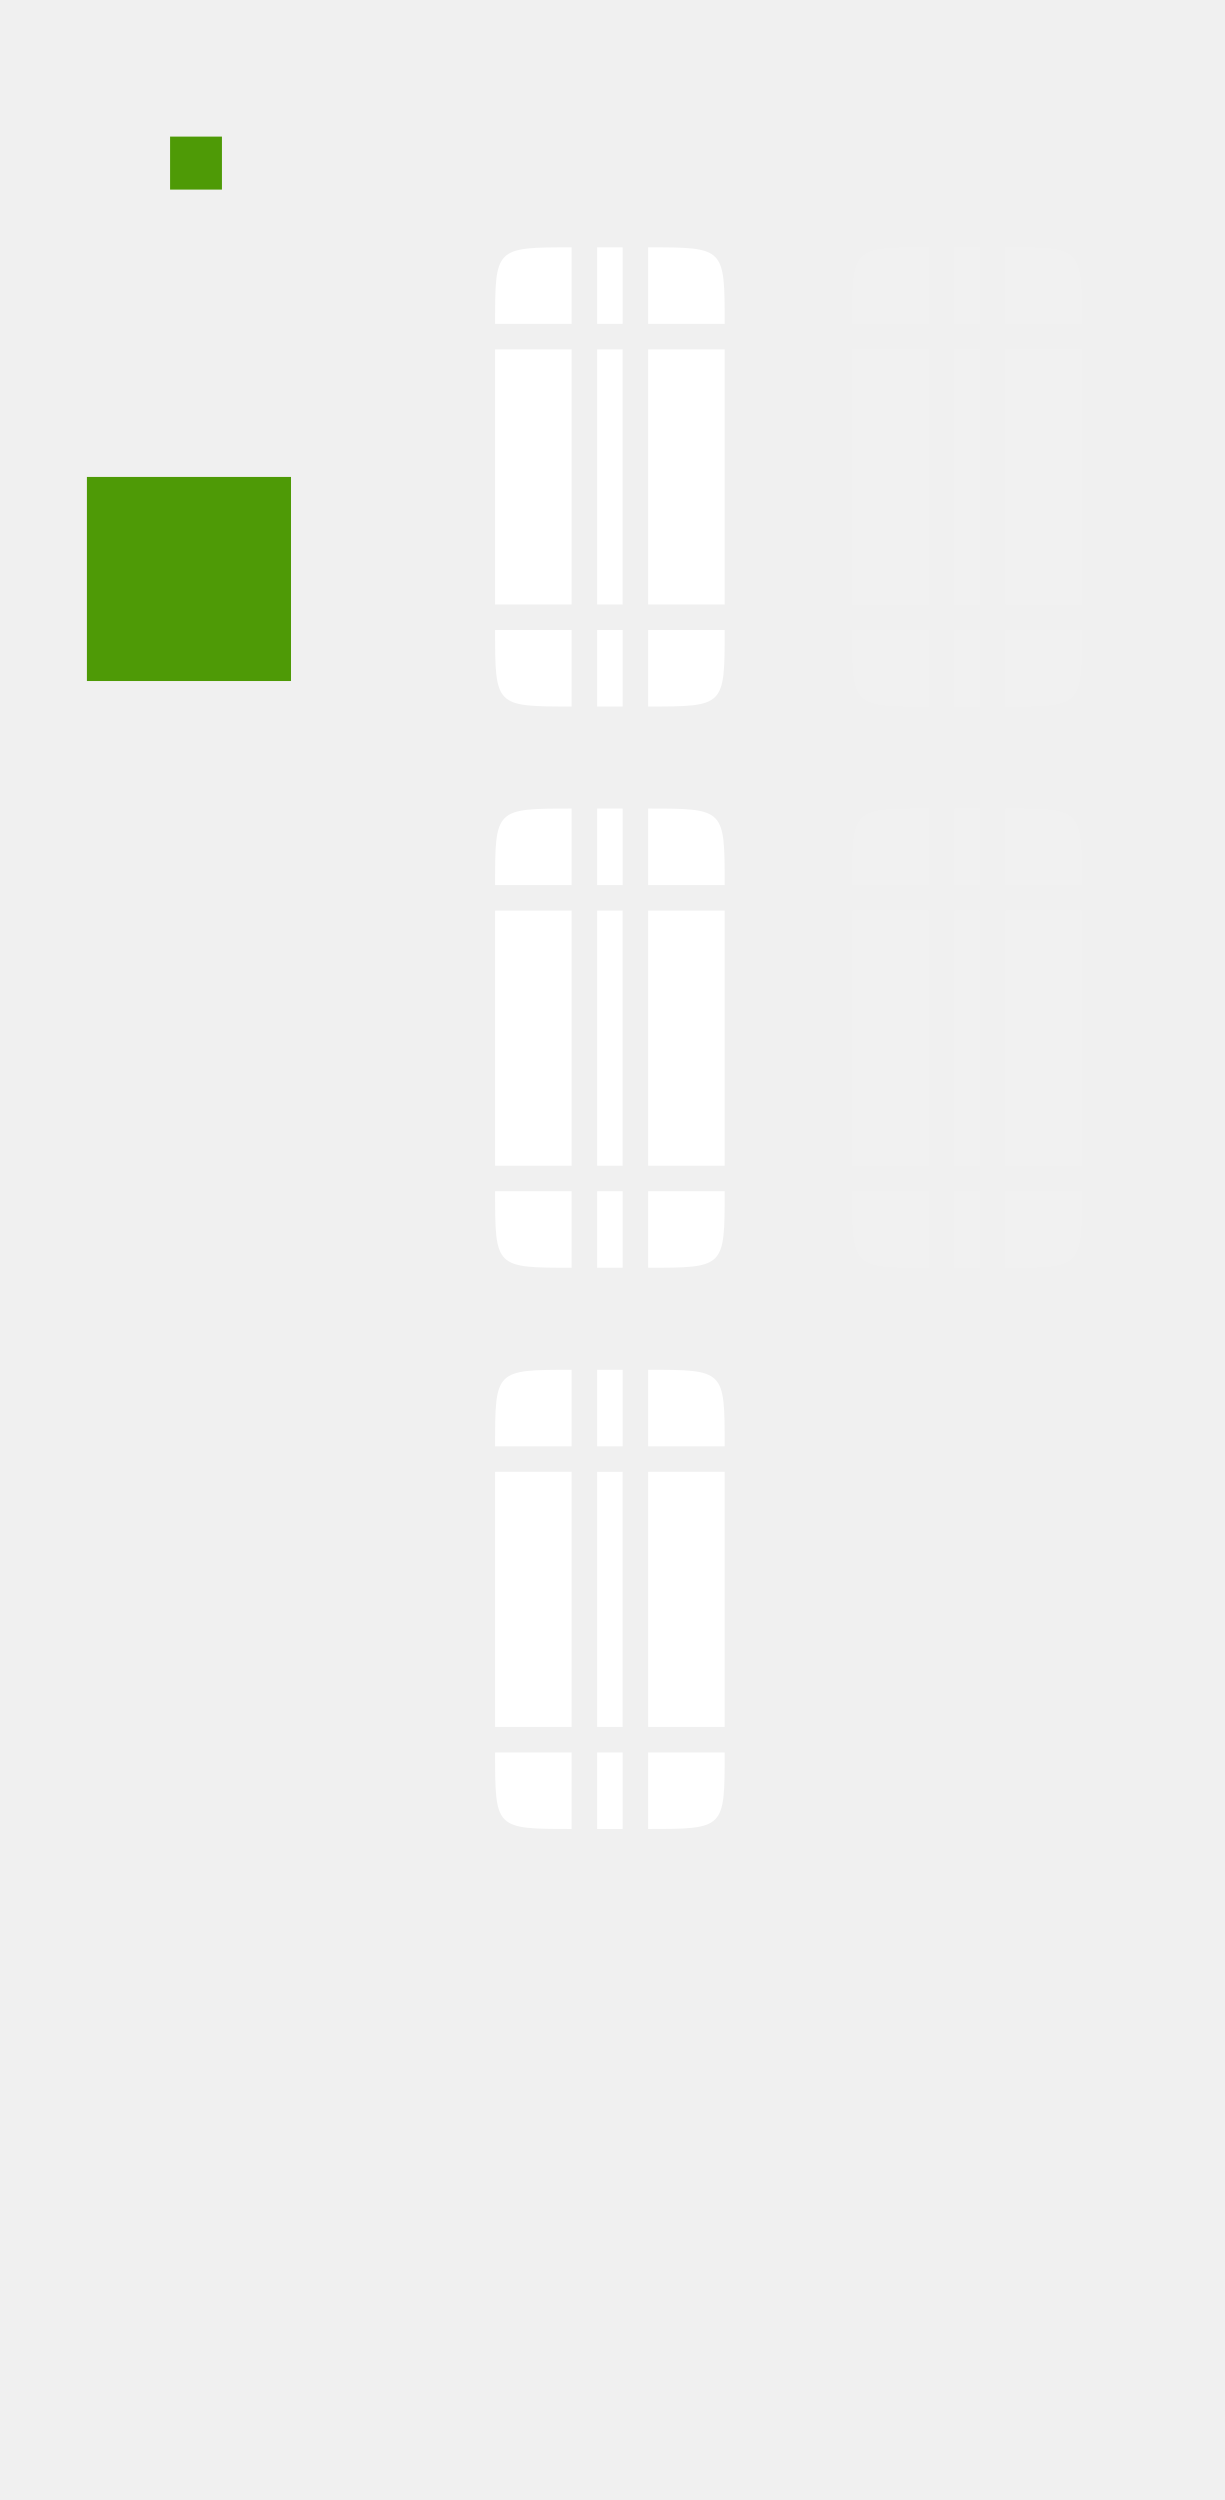
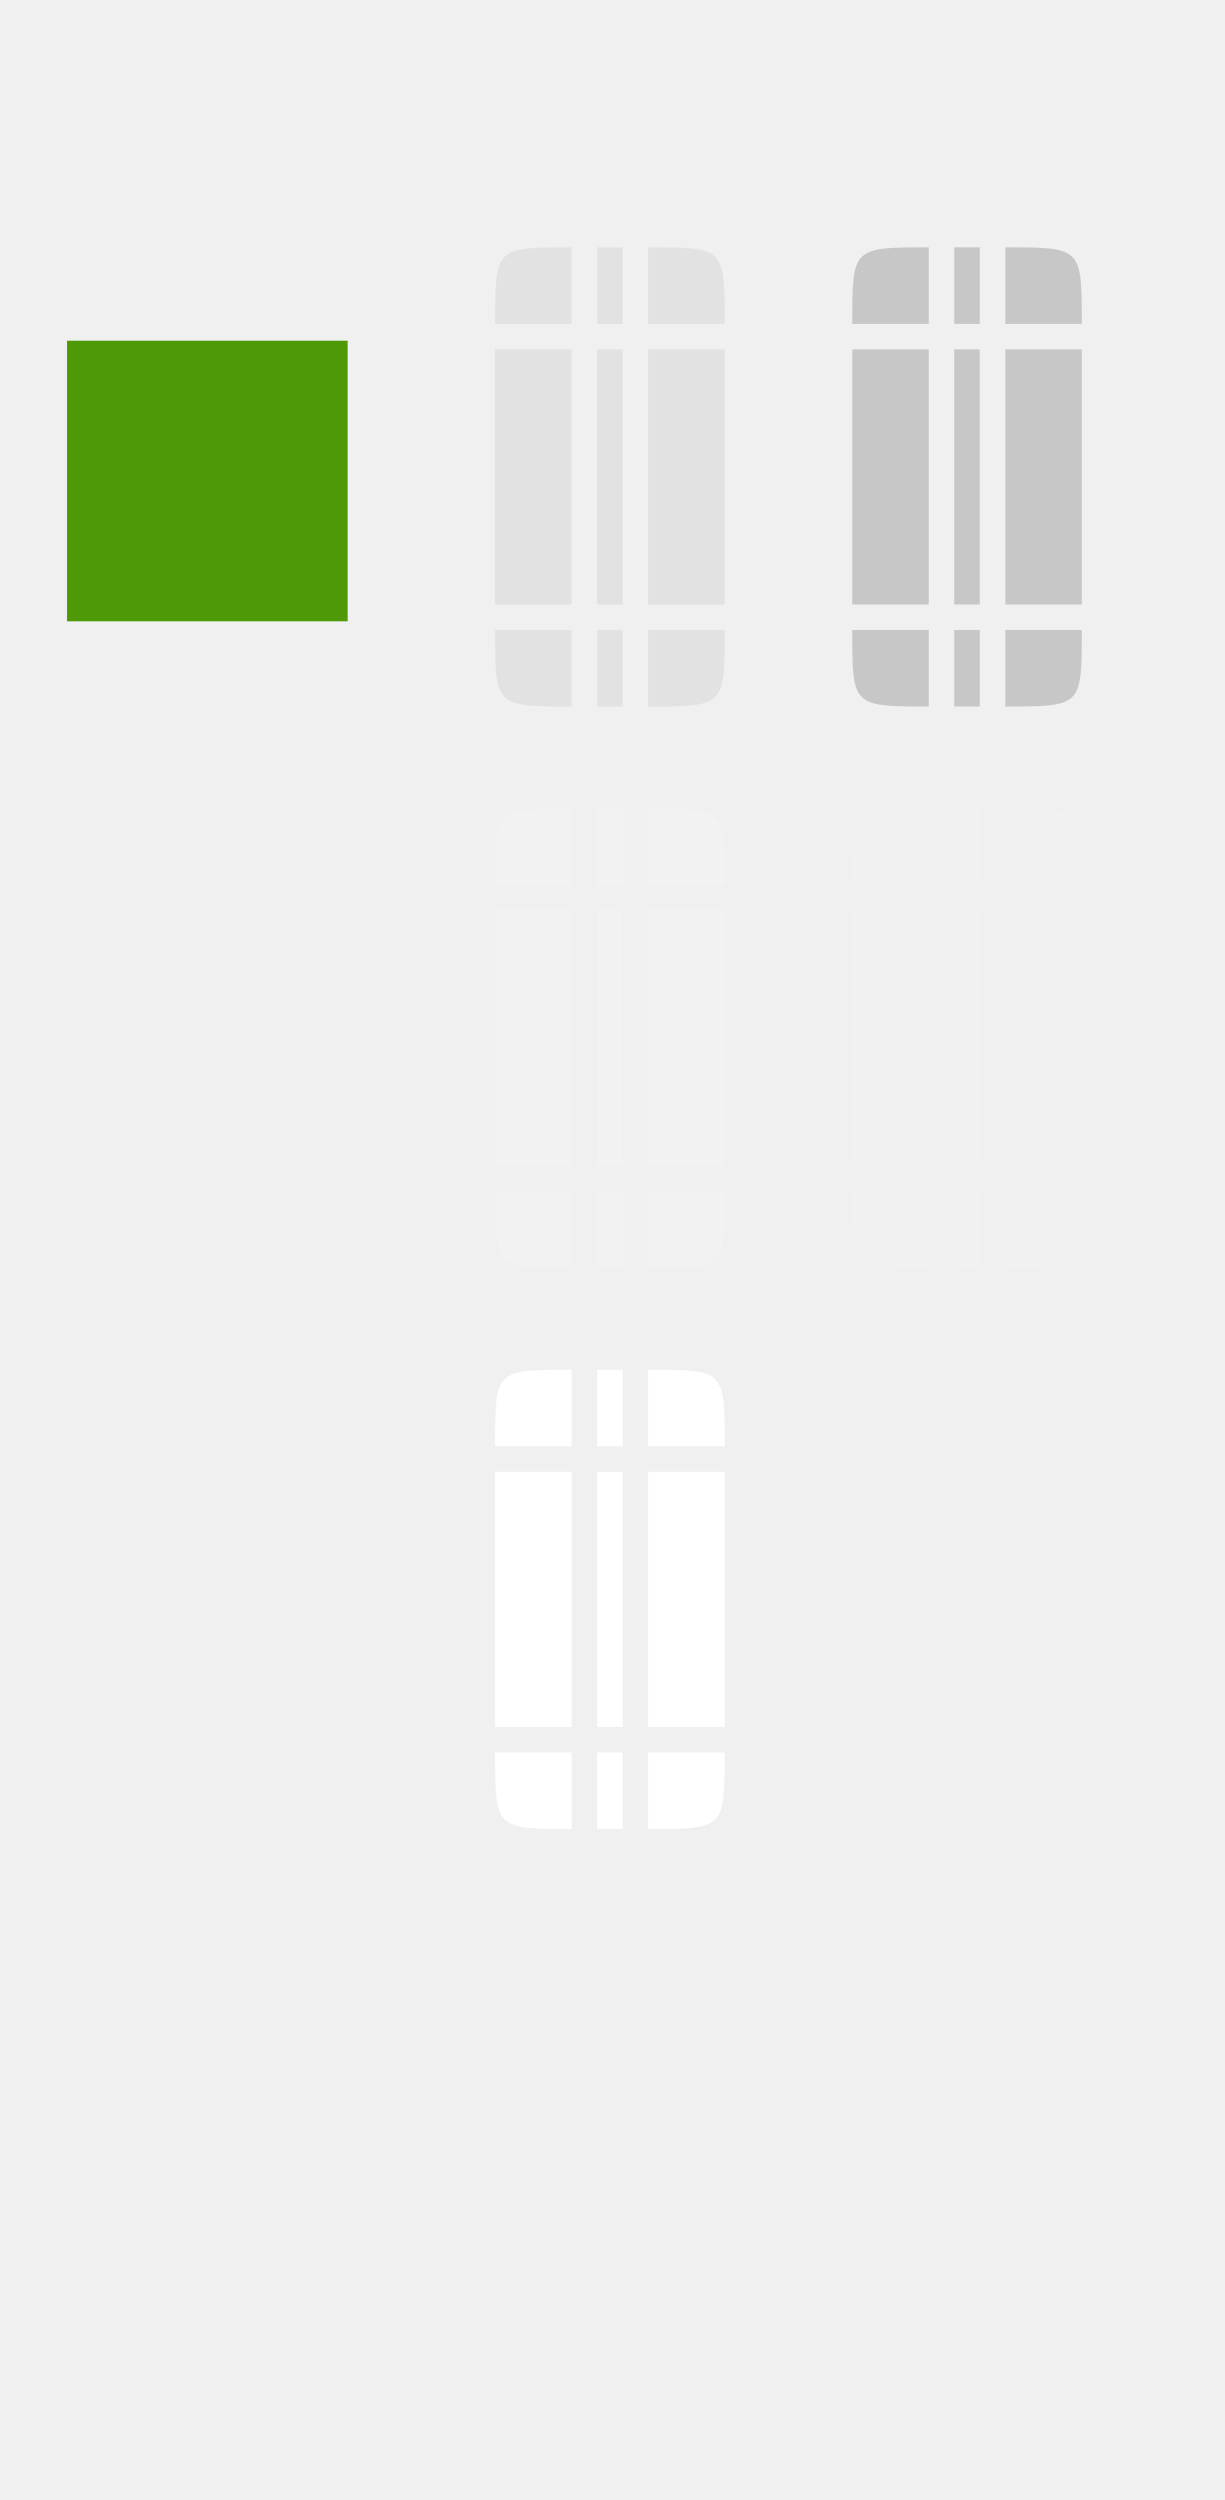
<svg xmlns="http://www.w3.org/2000/svg" id="svg3120" version="1.1" width="48" height="98">
  <defs id="defs60" />
-   <rect style="opacity:1;fill:#ffffff;fill-opacity:1;fill-rule:evenodd;stroke:none" id="slider-center" width="1" height="10" x="23.407" y="13.696" class="ColorScheme-Text" />
+   <rect style="opacity:1;fill:#e2e2e2;fill-opacity:1;fill-rule:evenodd;stroke:none" id="slider-center" width="1" height="10" x="23.407" y="13.696" class="ColorScheme-Text" />
  <g id="slider-right" transform="matrix(0.75,0,0,1,18.65745,6.695678)">
-     <path id="rect3838" d="m 9,7 v 10 h 4 V 7 Z" style="opacity:1;fill:#ffffff;fill-opacity:1;fill-rule:evenodd;stroke:none" class="ColorScheme-Text" />
+     <path id="rect3838" d="m 9,7 v 10 h 4 V 7 Z" style="opacity:1;fill:#e2e2e2;fill-opacity:1;fill-rule:evenodd;stroke:none" class="ColorScheme-Text" />
    <rect style="opacity:0;fill:#e4e6e8;fill-opacity:1;stroke:none" id="rect3856" width="1" height="10" x="29" y="20" transform="matrix(1.333333,0,0,1,-25.66667,-13)" />
  </g>
  <g id="slider-topright" transform="matrix(0.75,0,0,0.75,18.65745,7.445678)">
    <rect style="opacity:0;fill:#e4e6e8;fill-opacity:1;stroke:none" id="rect3852" width="4" height="4" x="26" y="15" transform="matrix(1.333333,0,0,1.333333,-25.66667,-18.33333)" />
-     <path id="rect3840" d="m 9,3 v 4 h 4 C 13,3 13,3 9,3 Z" style="color:#31363b;opacity:1;fill:#ffffff;fill-opacity:1;fill-rule:evenodd;stroke:none" class="ColorScheme-Text" />
+     <path id="rect3840" d="m 9,3 v 4 h 4 C 13,3 13,3 9,3 Z" style="color:#31363b;opacity:1;fill:#e2e2e2;fill-opacity:1;fill-rule:evenodd;stroke:none" class="ColorScheme-Text" />
  </g>
  <g id="slider-bottomright" transform="matrix(0.75,0,0,0.75,18.65745,11.94568)">
    <rect style="opacity:0;fill:#e4e6e8;fill-opacity:1;stroke:none" id="rect3862" width="4" height="4" x="26" y="31" transform="matrix(1.333333,0,0,1.333333,-25.66667,-24.33333)" />
-     <path style="color:#31363b;opacity:1;fill:#ffffff;fill-opacity:1;fill-rule:evenodd;stroke:none" d="m 9,21 v -4 h 4 c 0,4 0,4 -4,4 z" id="path3871" class="ColorScheme-Text" />
+     <path style="color:#31363b;opacity:1;fill:#e2e2e2;fill-opacity:1;fill-rule:evenodd;stroke:none" d="m 9,21 v -4 h 4 c 0,4 0,4 -4,4 z" id="path3871" class="ColorScheme-Text" />
  </g>
  <g id="slider-left" transform="matrix(-0.75,0,0,1,29.15745,6.695678)">
-     <path style="opacity:1;fill:#ffffff;fill-opacity:1;fill-rule:evenodd;stroke:none" d="m 9,7 v 10 h 4 V 7 Z" id="path3891" class="ColorScheme-Text" />
+     <path style="opacity:1;fill:#e2e2e2;fill-opacity:1;fill-rule:evenodd;stroke:none" d="m 9,7 v 10 h 4 V 7 Z" id="path3891" class="ColorScheme-Text" />
    <rect style="opacity:0;fill:#e4e6e8;fill-opacity:1;stroke:none" id="rect3854" width="1" height="10" x="19" y="20" transform="matrix(-1.333333,0,0,1,39.66667,-13)" />
  </g>
  <g id="slider-topleft" transform="matrix(-0.75,0,0,0.75,29.15745,7.445678)">
    <rect style="opacity:0;fill:#e4e6e8;fill-opacity:1;stroke:none" id="rect3848" width="4" height="4" x="19" y="15" transform="matrix(-1.333333,0,0,1.333333,39.66667,-18.33333)" />
-     <path style="color:#31363b;opacity:1;fill:#ffffff;fill-opacity:1;fill-rule:evenodd;stroke:none" d="m 9,3 v 4 h 4 C 13,3 13,3 9,3 Z" id="path3895" class="ColorScheme-Text" />
+     <path style="color:#31363b;opacity:1;fill:#e2e2e2;fill-opacity:1;fill-rule:evenodd;stroke:none" d="m 9,3 v 4 h 4 C 13,3 13,3 9,3 Z" id="path3895" class="ColorScheme-Text" />
  </g>
  <g id="slider-bottomleft" transform="matrix(-0.75,0,0,0.75,29.15745,11.94568)">
    <rect style="opacity:0;fill:#e4e6e8;fill-opacity:1;stroke:none" id="rect3858" width="4" height="4" x="19" y="31" transform="matrix(-1.333333,0,0,1.333333,39.66667,-24.33333)" />
-     <path id="path3901" d="m 9,21 v -4 h 4 c 0,4 0,4 -4,4 z" style="color:#31363b;opacity:1;fill:#ffffff;fill-opacity:1;fill-rule:evenodd;stroke:none" class="ColorScheme-Text" />
+     <path id="path3901" d="m 9,21 v -4 h 4 c 0,4 0,4 -4,4 z" style="color:#31363b;opacity:1;fill:#e2e2e2;fill-opacity:1;fill-rule:evenodd;stroke:none" class="ColorScheme-Text" />
  </g>
  <g transform="matrix(0,-0.75,-0.1,0,25.10745,19.44568)" id="slider-top">
    <rect style="opacity:0.01;fill:#e4e6e8;fill-opacity:1;stroke:none" id="rect3850" width="1" height="4" x="24" y="15" transform="matrix(0,-10,-1.333333,0,34.33333,257)" />
-     <path id="path3909" d="m 9,7 v 10 h 4 V 7 Z" style="opacity:1;fill:#ffffff;fill-opacity:1;fill-rule:evenodd;stroke:none" class="ColorScheme-Text" />
+     <path id="path3909" d="m 9,7 v 10 h 4 V 7 Z" style="opacity:1;fill:#e2e2e2;fill-opacity:1;fill-rule:evenodd;stroke:none" class="ColorScheme-Text" />
  </g>
  <g id="slider-bottom" transform="matrix(0,0.75,-0.1,0,25.10745,17.94568)">
    <rect style="opacity:0;fill:#e4e6e8;fill-opacity:1;stroke:none" id="rect3860" width="1" height="4" x="24" y="31" transform="matrix(0,-10,1.333333,0,-32.33333,257)" />
-     <path style="opacity:1;fill:#ffffff;fill-opacity:1;fill-rule:evenodd;stroke:none" d="m 9,7 v 10 h 4 V 7 Z" id="path3915" class="ColorScheme-Text" />
+     <path style="opacity:1;fill:#e2e2e2;fill-opacity:1;fill-rule:evenodd;stroke:none" d="m 9,7 v 10 h 4 V 7 Z" id="path3915" class="ColorScheme-Text" />
  </g>
-   <rect ry="8" rx="0" y="18.696" x="3.407" height="8" width="8" id="hint-scrollbar-size" style="fill:#4e9a06;fill-opacity:1;fill-rule:nonzero;stroke:none" />
-   <rect style="fill:#4e9a06;fill-opacity:1;fill-rule:nonzero;stroke:none" id="hint-tile-center" width="2.033" height="2.077" x="6.667" y="5.355" rx="0" ry="2.077" />
-   <rect style="opacity:0.1;fill:#ffffff;fill-opacity:1;fill-rule:evenodd;stroke:none" id="background-vertical-center" width="1" height="10" x="37.407" y="13.696" class="ColorScheme-Text" />
+   <rect ry="11" rx="0" y="13.356" x="2.628" height="11" width="11" id="hint-scrollbar-size" style="fill:#4e9a06;fill-opacity:1;fill-rule:nonzero;stroke:none;stroke-width:1.375" />
+   <rect style="opacity:1;fill:#b0b0b0;fill-opacity:0.632;fill-rule:evenodd;stroke:none" id="background-vertical-center" width="1" height="10" x="37.407" y="13.696" class="ColorScheme-Text" />
  <g id="background-vertical-right" transform="matrix(0.75,0,0,1,32.65745,6.695678)">
-     <path id="rect3838-1" d="m 9,7 v 10 h 4 V 7 Z" style="opacity:0.1;fill:#ffffff;fill-opacity:1;fill-rule:evenodd;stroke:none" class="ColorScheme-Text" />
+     <path id="rect3838-1" d="m 9,7 v 10 h 4 V 7 Z" style="opacity:1;fill:#b0b0b0;fill-opacity:0.632;fill-rule:evenodd;stroke:none" class="ColorScheme-Text" />
    <rect style="opacity:0;fill:#e4e6e8;fill-opacity:1;stroke:none" id="rect3872" width="1" height="10" x="43" y="20" transform="matrix(1.333333,0,0,1,-44.33333,-13)" />
  </g>
  <g id="background-vertical-topright" transform="matrix(0.75,0,0,0.75,32.65745,7.445678)">
    <rect style="opacity:0;fill:#e4e6e8;fill-opacity:1;stroke:none" id="rect3868" width="4" height="4" x="40" y="15" transform="matrix(1.333333,0,0,1.333333,-44.33333,-18.33333)" />
-     <path id="rect3840-1" d="m 9,3 v 4 h 4 C 13,3 13,3 9,3 Z" style="color:#31363b;opacity:0.1;fill:#ffffff;fill-opacity:1;fill-rule:evenodd;stroke:none" class="ColorScheme-Text" />
+     <path id="rect3840-1" d="m 9,3 v 4 h 4 C 13,3 13,3 9,3 Z" style="color:#31363b;opacity:1;fill:#b0b0b0;fill-opacity:0.632;fill-rule:evenodd;stroke:none" class="ColorScheme-Text" />
  </g>
  <g id="background-vertical-bottomright" transform="matrix(0.75,0,0,0.75,32.65745,11.94568)">
    <rect style="opacity:0;fill:#e4e6e8;fill-opacity:1;stroke:none" id="rect3878" width="4" height="4" x="40" y="31" transform="matrix(1.333333,0,0,1.333333,-44.33333,-24.33333)" />
-     <path style="color:#31363b;opacity:0.1;fill:#ffffff;fill-opacity:1;fill-rule:evenodd;stroke:none" d="m 9,21 v -4 h 4 c 0,4 0,4 -4,4 z" id="path3871-2" class="ColorScheme-Text" />
+     <path style="color:#31363b;opacity:1;fill:#b0b0b0;fill-opacity:0.632;fill-rule:evenodd;stroke:none" d="m 9,21 v -4 h 4 c 0,4 0,4 -4,4 z" id="path3871-2" class="ColorScheme-Text" />
  </g>
  <g id="background-vertical-left" transform="matrix(-0.75,0,0,1,43.15745,6.695678)">
-     <path style="opacity:0.1;fill:#ffffff;fill-opacity:1;fill-rule:evenodd;stroke:none" d="m 9,7 v 10 h 4 V 7 Z" id="path3891-2" class="ColorScheme-Text" />
+     <path style="opacity:1;fill:#b0b0b0;fill-opacity:0.632;fill-rule:evenodd;stroke:none" d="m 9,7 v 10 h 4 V 7 Z" id="path3891-2" class="ColorScheme-Text" />
    <rect style="opacity:0.01;fill:#e4e6e8;fill-opacity:1;stroke:none" id="rect3870" width="1" height="10" x="33" y="20" transform="matrix(-1.333333,0,0,1,58.33333,-13)" />
  </g>
  <g id="background-vertical-topleft" transform="matrix(-0.75,0,0,0.75,43.15745,7.445678)">
    <rect style="opacity:0;fill:#e4e6e8;fill-opacity:1;stroke:none" id="rect3864" width="4" height="4" x="33" y="15" transform="matrix(-1.333333,0,0,1.333333,58.33333,-18.33333)" />
-     <path style="color:#31363b;opacity:0.1;fill:#ffffff;fill-opacity:1;fill-rule:evenodd;stroke:none" d="m 9,3 v 4 h 4 C 13,3 13,3 9,3 Z" id="path3895-9" class="ColorScheme-Text" />
+     <path style="color:#31363b;opacity:1;fill:#b0b0b0;fill-opacity:0.632;fill-rule:evenodd;stroke:none" d="m 9,3 v 4 h 4 C 13,3 13,3 9,3 Z" id="path3895-9" class="ColorScheme-Text" />
  </g>
  <g id="background-vertical-bottomleft" transform="matrix(-0.75,0,0,0.75,43.15745,11.94568)">
    <rect style="opacity:0;fill:#e4e6e8;fill-opacity:1;stroke:none" id="rect3874" width="4" height="4" x="33" y="31" transform="matrix(-1.333333,0,0,1.333333,58.33333,-24.33333)" />
-     <path id="path3901-7" d="m 9,21 v -4 h 4 c 0,4 0,4 -4,4 z" style="color:#31363b;opacity:0.1;fill:#ffffff;fill-opacity:1;fill-rule:evenodd;stroke:none" class="ColorScheme-Text" />
+     <path id="path3901-7" d="m 9,21 v -4 h 4 c 0,4 0,4 -4,4 z" style="color:#31363b;opacity:1;fill:#b0b0b0;fill-opacity:0.632;fill-rule:evenodd;stroke:none" class="ColorScheme-Text" />
  </g>
  <g transform="matrix(0,-0.75,-0.1,0,39.10745,19.44568)" id="background-vertical-top">
    <rect style="opacity:0;fill:#e4e6e8;fill-opacity:1;stroke:none" id="rect3866" width="1" height="4" x="38" y="15" transform="matrix(0,-10,-1.333333,0,34.33333,397)" />
-     <path id="path3909-8" d="m 9,7 v 10 h 4 V 7 Z" style="opacity:0.1;fill:#ffffff;fill-opacity:1;fill-rule:evenodd;stroke:none" class="ColorScheme-Text" />
+     <path id="path3909-8" d="m 9,7 v 10 h 4 V 7 Z" style="opacity:1;fill:#b0b0b0;fill-opacity:0.632;fill-rule:evenodd;stroke:none" class="ColorScheme-Text" />
  </g>
  <g id="background-vertical-bottom" transform="matrix(0,0.75,-0.1,0,39.10745,17.94568)">
    <rect style="opacity:0;fill:#e4e6e8;fill-opacity:1;stroke:none" id="rect3876" width="1" height="4" x="38" y="31" transform="matrix(0,-10,1.333333,0,-32.33333,397)" />
-     <path style="opacity:0.1;fill:#ffffff;fill-opacity:1;fill-rule:evenodd;stroke:none" d="m 9,7 v 10 h 4 V 7 Z" id="path3915-5" class="ColorScheme-Text" />
+     <path style="opacity:1;fill:#b0b0b0;fill-opacity:0.632;fill-rule:evenodd;stroke:none" d="m 9,7 v 10 h 4 V 7 Z" id="path3915-5" class="ColorScheme-Text" />
  </g>
-   <rect style="fill:#ffffff;fill-opacity:1;fill-rule:evenodd;stroke:none" id="mouseover-slider-center" width="1" height="10" x="23.407" y="35.696" class="ColorScheme-ButtonHover" />
+   <rect style="fill:#f2f2f2;fill-opacity:1;fill-rule:evenodd;stroke:none" id="mouseover-slider-center" width="1" height="10" x="23.407" y="35.696" class="ColorScheme-ButtonHover" />
  <g id="mouseover-slider-right" transform="matrix(0.75,0,0,1,18.65745,28.69568)">
-     <path id="rect3838-4" d="m 9,7 v 10 h 4 V 7 Z" style="fill:#ffffff;fill-opacity:1;fill-rule:evenodd;stroke:none" class="ColorScheme-ButtonHover" />
+     <path id="rect3838-4" d="m 9,7 v 10 h 4 V 7 Z" style="fill:#f2f2f2;fill-opacity:1;fill-rule:evenodd;stroke:none" class="ColorScheme-ButtonHover" />
    <rect style="opacity:0;fill:#e4e6e8;fill-opacity:1;stroke:none" id="rect3904" width="1" height="10" x="29" y="42" transform="matrix(1.333333,0,0,1,-25.66667,-35)" />
  </g>
  <g id="mouseover-slider-topright" transform="matrix(0.75,0,0,0.75,18.65745,29.44568)">
    <rect style="opacity:0;fill:#e4e6e8;fill-opacity:1;stroke:none" id="rect3894" width="4" height="4" x="26" y="37" transform="matrix(1.333333,0,0,1.333333,-25.66667,-47.66667)" />
-     <path id="rect3840-2" d="m 9,3 v 4 h 4 C 13,3 13,3 9,3 Z" style="color:#3daee9;fill:#ffffff;fill-opacity:1;fill-rule:evenodd;stroke:none" class="ColorScheme-ButtonHover" />
+     <path id="rect3840-2" d="m 9,3 v 4 h 4 C 13,3 13,3 9,3 Z" style="color:#3daee9;fill:#f2f2f2;fill-opacity:1;fill-rule:evenodd;stroke:none" class="ColorScheme-ButtonHover" />
  </g>
  <g id="mouseover-slider-bottomright" transform="matrix(0.75,0,0,0.75,18.65745,33.94568)" style="fill:#939393;fill-opacity:1">
-     <path style="color:#3daee9;fill:#ffffff;fill-opacity:1;fill-rule:evenodd;stroke:none" d="m 9,21 v -4 h 4 c 0,4 0,4 -4,4 z" id="path3871-1" class="ColorScheme-ButtonHover" />
+     <path style="color:#3daee9;fill:#f2f2f2;fill-opacity:1;fill-rule:evenodd;stroke:none" d="m 9,21 v -4 h 4 c 0,4 0,4 -4,4 z" id="path3871-1" class="ColorScheme-ButtonHover" />
    <rect style="opacity:0;fill:#939393;fill-opacity:1;stroke:none" id="rect3908" width="4" height="4" x="26" y="53" transform="matrix(1.333333,0,0,1.333333,-25.66667,-53.66667)" />
  </g>
  <g id="mouseover-slider-left" transform="matrix(-0.75,0,0,1,29.15745,28.69568)">
-     <path style="opacity:1;fill:#ffffff;fill-opacity:1;fill-rule:evenodd;stroke:none" d="m 9,7 v 10 h 4 V 7 Z" id="path3891-9" class="ColorScheme-ButtonHover" />
+     <path style="opacity:1;fill:#f2f2f2;fill-opacity:1;fill-rule:evenodd;stroke:none" d="m 9,7 v 10 h 4 V 7 Z" id="path3891-9" class="ColorScheme-ButtonHover" />
    <rect style="opacity:0;fill:#e4e6e8;fill-opacity:1;stroke:none" id="rect3902" width="1" height="10" x="19" y="42" transform="matrix(-1.333333,0,0,1,39.66667,-35)" />
  </g>
  <g id="mouseover-slider-topleft" transform="matrix(-0.75,0,0,0.75,29.15745,29.44568)">
    <rect style="opacity:0;fill:#e4e6e8;fill-opacity:1;stroke:none" id="rect3880" width="4" height="4" x="19" y="37" transform="matrix(-1.333333,0,0,1.333333,39.66667,-47.66667)" />
-     <path style="color:#3daee9;fill:#ffffff;fill-opacity:1;fill-rule:evenodd;stroke:none" d="m 9,3 v 4 h 4 C 13,3 13,3 9,3 Z" id="path3895-2" class="ColorScheme-ButtonHover" />
+     <path style="color:#3daee9;fill:#f2f2f2;fill-opacity:1;fill-rule:evenodd;stroke:none" d="m 9,3 v 4 h 4 C 13,3 13,3 9,3 Z" id="path3895-2" class="ColorScheme-ButtonHover" />
  </g>
  <g id="mouseover-slider-bottomleft" transform="matrix(-0.75,0,0,0.75,29.15745,33.94568)">
    <rect style="opacity:0;fill:#e4e6e8;fill-opacity:1;stroke:none" id="rect3890" width="4" height="4" x="19" y="53" transform="matrix(-1.333333,0,0,1.333333,39.66667,-53.66667)" />
-     <path id="path3901-9" d="m 9,21 v -4 h 4 c 0,4 0,4 -4,4 z" style="color:#3daee9;fill:#ffffff;fill-opacity:1;fill-rule:evenodd;stroke:none" class="ColorScheme-ButtonHover" />
+     <path id="path3901-9" d="m 9,21 v -4 h 4 c 0,4 0,4 -4,4 z" style="color:#3daee9;fill:#f2f2f2;fill-opacity:1;fill-rule:evenodd;stroke:none" class="ColorScheme-ButtonHover" />
  </g>
  <g transform="matrix(0,-0.75,-0.1,0,25.10745,41.44568)" id="mouseover-slider-top">
    <rect style="opacity:0;fill:#e4e6e8;fill-opacity:1;stroke:none" id="rect3892" width="1" height="4" x="24" y="37" transform="matrix(0,-10,-1.333333,0,63.66667,257)" />
-     <path id="path3909-6" d="m 9,7 v 10 h 4 V 7 Z" style="fill:#ffffff;fill-opacity:1;fill-rule:evenodd;stroke:none" class="ColorScheme-ButtonHover" />
+     <path id="path3909-6" d="m 9,7 v 10 h 4 V 7 Z" style="fill:#f2f2f2;fill-opacity:1;fill-rule:evenodd;stroke:none" class="ColorScheme-ButtonHover" />
  </g>
  <g id="mouseover-slider-bottom" transform="matrix(0,0.75,-0.1,0,25.10745,39.94568)">
    <rect style="opacity:0;fill:#e4e6e8;fill-opacity:1;stroke:none" id="rect3906" width="1" height="4" x="24" y="53" transform="matrix(0,-10,1.333333,0,-61.66667,257)" />
-     <path style="fill:#ffffff;fill-opacity:1;fill-rule:evenodd;stroke:none" d="m 9,7 v 10 h 4 V 7 Z" id="path3915-6" class="ColorScheme-ButtonHover" />
+     <path style="fill:#f2f2f2;fill-opacity:1;fill-rule:evenodd;stroke:none" d="m 9,7 v 10 h 4 V 7 Z" id="path3915-6" class="ColorScheme-ButtonHover" />
  </g>
  <rect style="fill:#ffffff;fill-opacity:1;fill-rule:evenodd;stroke:none" id="sunken-slider-center" width="1" height="10" x="23.407" y="57.696" class="ColorScheme-ButtonHover" />
  <g id="sunken-slider-right" transform="matrix(0.75,0,0,1,18.65745,50.69568)">
    <path id="rect3838-4-8" d="m 9,7 v 10 h 4 V 7 Z" style="fill:#ffffff;fill-opacity:1;fill-rule:evenodd;stroke:none" class="ColorScheme-ButtonHover" />
    <rect style="opacity:0;fill:#e4e6e8;fill-opacity:1;stroke:none" id="rect3924" width="1" height="10" x="29" y="64" transform="matrix(1.333333,0,0,1,-25.66667,-57)" />
  </g>
  <g id="sunken-slider-topright" transform="matrix(0.75,0,0,0.75,18.65745,51.44568)">
    <rect style="opacity:0;fill:#e4e6e8;fill-opacity:1;stroke:none" id="rect3920" width="4" height="4" x="26" y="59" transform="matrix(1.333333,0,0,1.333333,-25.66667,-77)" />
    <path id="rect3840-2-9" d="m 9,3 v 4 h 4 C 13,3 13,3 9,3 Z" style="color:#3daee9;fill:#ffffff;fill-opacity:1;fill-rule:evenodd;stroke:none" class="ColorScheme-ButtonHover" />
  </g>
  <g id="sunken-slider-bottomright" transform="matrix(0.75,0,0,0.75,18.65745,55.94568)">
    <rect style="opacity:0;fill:#e4e6e8;fill-opacity:1;stroke:none" id="rect3930" width="4" height="4" x="26" y="75" transform="matrix(1.333333,0,0,1.333333,-25.66667,-83)" />
    <path style="color:#3daee9;fill:#ffffff;fill-opacity:1;fill-rule:evenodd;stroke:none" d="m 9,21 v -4 h 4 c 0,4 0,4 -4,4 z" id="path3871-1-7" class="ColorScheme-ButtonHover" />
  </g>
  <g id="sunken-slider-left" transform="matrix(-0.75,0,0,1,29.15745,50.69568)">
    <path style="fill:#ffffff;fill-opacity:1;fill-rule:evenodd;stroke:none" d="m 9,7 v 10 h 4 V 7 Z" id="path3891-9-4" class="ColorScheme-ButtonHover" />
    <rect style="opacity:0;fill:#e4e6e8;fill-opacity:1;stroke:none" id="rect3922" width="1" height="10" x="19" y="64" transform="matrix(-1.333333,0,0,1,39.66667,-57)" />
  </g>
  <g id="sunken-slider-topleft" transform="matrix(-0.75,0,0,0.75,29.15745,51.44568)">
    <rect style="opacity:0;fill:#e4e6e8;fill-opacity:1;stroke:none" id="rect3916" width="4" height="4" x="19" y="59" transform="matrix(-1.333333,0,0,1.333333,39.66667,-77)" />
    <path style="color:#3daee9;fill:#ffffff;fill-opacity:1;fill-rule:evenodd;stroke:none" d="m 9,3 v 4 h 4 C 13,3 13,3 9,3 Z" id="path3895-2-1" class="ColorScheme-ButtonHover" />
  </g>
  <g id="sunken-slider-bottomleft" transform="matrix(-0.75,0,0,0.75,29.15745,55.94568)">
    <rect style="opacity:0;fill:#e4e6e8;fill-opacity:1;stroke:none" id="rect3926" width="4" height="4" x="19" y="75" transform="matrix(-1.333333,0,0,1.333333,39.66667,-83)" />
    <path id="path3901-9-9" d="m 9,21 v -4 h 4 c 0,4 0,4 -4,4 z" style="color:#3daee9;fill:#ffffff;fill-opacity:1;fill-rule:evenodd;stroke:none" class="ColorScheme-ButtonHover" />
  </g>
  <g transform="matrix(0,-0.75,-0.1,0,25.10745,63.44568)" id="sunken-slider-top">
    <rect style="opacity:0;fill:#e4e6e8;fill-opacity:1;stroke:none" id="rect3918" width="1" height="4" x="24" y="59" transform="matrix(0,-10,-1.333333,0,93,257)" />
    <path id="path3909-6-1" d="m 9,7 v 10 h 4 V 7 Z" style="fill:#ffffff;fill-opacity:1;fill-rule:evenodd;stroke:none" class="ColorScheme-ButtonHover" />
  </g>
  <g id="sunken-slider-bottom" transform="matrix(0,0.75,-0.1,0,25.10745,61.94568)">
    <rect style="opacity:0;fill:#e4e6e8;fill-opacity:1;stroke:none" id="rect3928" width="1" height="4" x="24" y="75" transform="matrix(0,-10,1.333333,0,-91,257)" />
    <path style="fill:#ffffff;fill-opacity:1;fill-rule:evenodd;stroke:none" d="m 9,7 v 10 h 4 V 7 Z" id="path3915-6-3" class="ColorScheme-ButtonHover" />
  </g>
  <rect style="opacity:0.1;fill:#ffffff;fill-opacity:1;fill-rule:evenodd;stroke:none" id="background-horizontal-center" width="1" height="10" x="37.407" y="35.696" class="ColorScheme-Text" />
  <g id="background-horizontal-right" transform="matrix(0.75,0,0,1,32.65745,28.69568)">
    <path id="rect3838-1-3" d="m 9,7 v 10 h 4 V 7 Z" style="opacity:0.1;fill:#ffffff;fill-opacity:1;fill-rule:evenodd;stroke:none" class="ColorScheme-Text" />
    <rect style="opacity:0;fill:#e4e6e8;fill-opacity:1;stroke:none" id="rect3888" width="1" height="10" x="43" y="42" transform="matrix(1.333333,0,0,1,-44.33333,-35)" />
  </g>
  <g id="background-horizontal-topright" transform="matrix(0.75,0,0,0.75,32.65745,29.44568)">
    <rect style="opacity:0;fill:#e4e6e8;fill-opacity:1;stroke:none" id="rect3884" width="4" height="4" x="40" y="37" transform="matrix(1.333333,0,0,1.333333,-44.33333,-47.66667)" />
    <path id="rect3840-1-0" d="m 9,3 v 4 h 4 C 13,3 13,3 9,3 Z" style="color:#31363b;opacity:0.1;fill:#ffffff;fill-opacity:1;fill-rule:evenodd;stroke:none" class="ColorScheme-Text" />
  </g>
  <g id="background-horizontal-bottomright" transform="matrix(0.75,0,0,0.75,32.65745,33.94568)">
    <rect style="opacity:0;fill:#e4e6e8;fill-opacity:1;stroke:none" id="rect3914" width="4" height="4" x="40" y="53" transform="matrix(1.333333,0,0,1.333333,-44.33333,-53.66667)" />
    <path style="color:#31363b;opacity:0.1;fill:#ffffff;fill-opacity:1;fill-rule:evenodd;stroke:none" d="m 9,21 v -4 h 4 c 0,4 0,4 -4,4 z" id="path3871-2-0" class="ColorScheme-Text" />
  </g>
  <g id="background-horizontal-left" transform="matrix(-0.75,0,0,1,43.15745,28.69568)">
    <path style="opacity:0.1;fill:#ffffff;fill-opacity:1;fill-rule:evenodd;stroke:none" d="m 9,7 v 10 h 4 V 7 Z" id="path3891-2-6" class="ColorScheme-Text" />
    <rect style="opacity:0;fill:#e4e6e8;fill-opacity:1;stroke:none" id="rect3886" width="1" height="10" x="33" y="42" transform="matrix(-1.333333,0,0,1,58.33333,-35)" />
  </g>
  <g id="background-horizontal-topleft" transform="matrix(-0.75,0,0,0.75,43.15745,29.44568)">
    <rect style="opacity:0;fill:#e4e6e8;fill-opacity:1;stroke:none" id="rect3896" width="4" height="4" x="33" y="37" transform="matrix(-1.333333,0,0,1.333333,58.33333,-47.66667)" />
    <path style="color:#31363b;opacity:0.1;fill:#ffffff;fill-opacity:1;fill-rule:evenodd;stroke:none" d="m 9,3 v 4 h 4 C 13,3 13,3 9,3 Z" id="path3895-9-8" class="ColorScheme-Text" />
  </g>
  <g id="background-horizontal-bottomleft" transform="matrix(-0.75,0,0,0.75,43.15745,33.94568)">
    <rect style="opacity:0;fill:#e4e6e8;fill-opacity:1;stroke:none" id="rect3910" width="4" height="4" x="33" y="53" transform="matrix(-1.333333,0,0,1.333333,58.33333,-53.66667)" />
    <path id="path3901-7-8" d="m 9,21 v -4 h 4 c 0,4 0,4 -4,4 z" style="color:#31363b;opacity:0.1;fill:#ffffff;fill-opacity:1;fill-rule:evenodd;stroke:none" class="ColorScheme-Text" />
  </g>
  <g transform="matrix(0,-0.75,-0.1,0,39.10745,41.44568)" id="background-top-7">
    <rect style="opacity:0;fill:#e4e6e8;fill-opacity:1;stroke:none" id="rect3898" width="1" height="4" x="38" y="37" transform="matrix(0,-10,-1.333333,0,63.66667,397)" />
    <path id="path3909-8-0" d="m 9,7 v 10 h 4 V 7 Z" style="opacity:0.1;fill:#ffffff;fill-opacity:1;fill-rule:evenodd;stroke:none" class="ColorScheme-Text" />
  </g>
  <g id="background-horizontal-bottom" transform="matrix(0,0.75,-0.1,0,39.10745,39.94568)">
    <rect style="opacity:0;fill:#e4e6e8;fill-opacity:1;stroke:none" id="rect3912" width="1" height="4" x="38" y="53" transform="matrix(0,-10,1.333333,0,-61.66667,397)" />
    <path style="opacity:0.1;fill:#ffffff;fill-opacity:1;fill-rule:evenodd;stroke:none" d="m 9,7 v 10 h 4 V 7 Z" id="path3915-5-7" class="ColorScheme-Text" />
  </g>
</svg>
